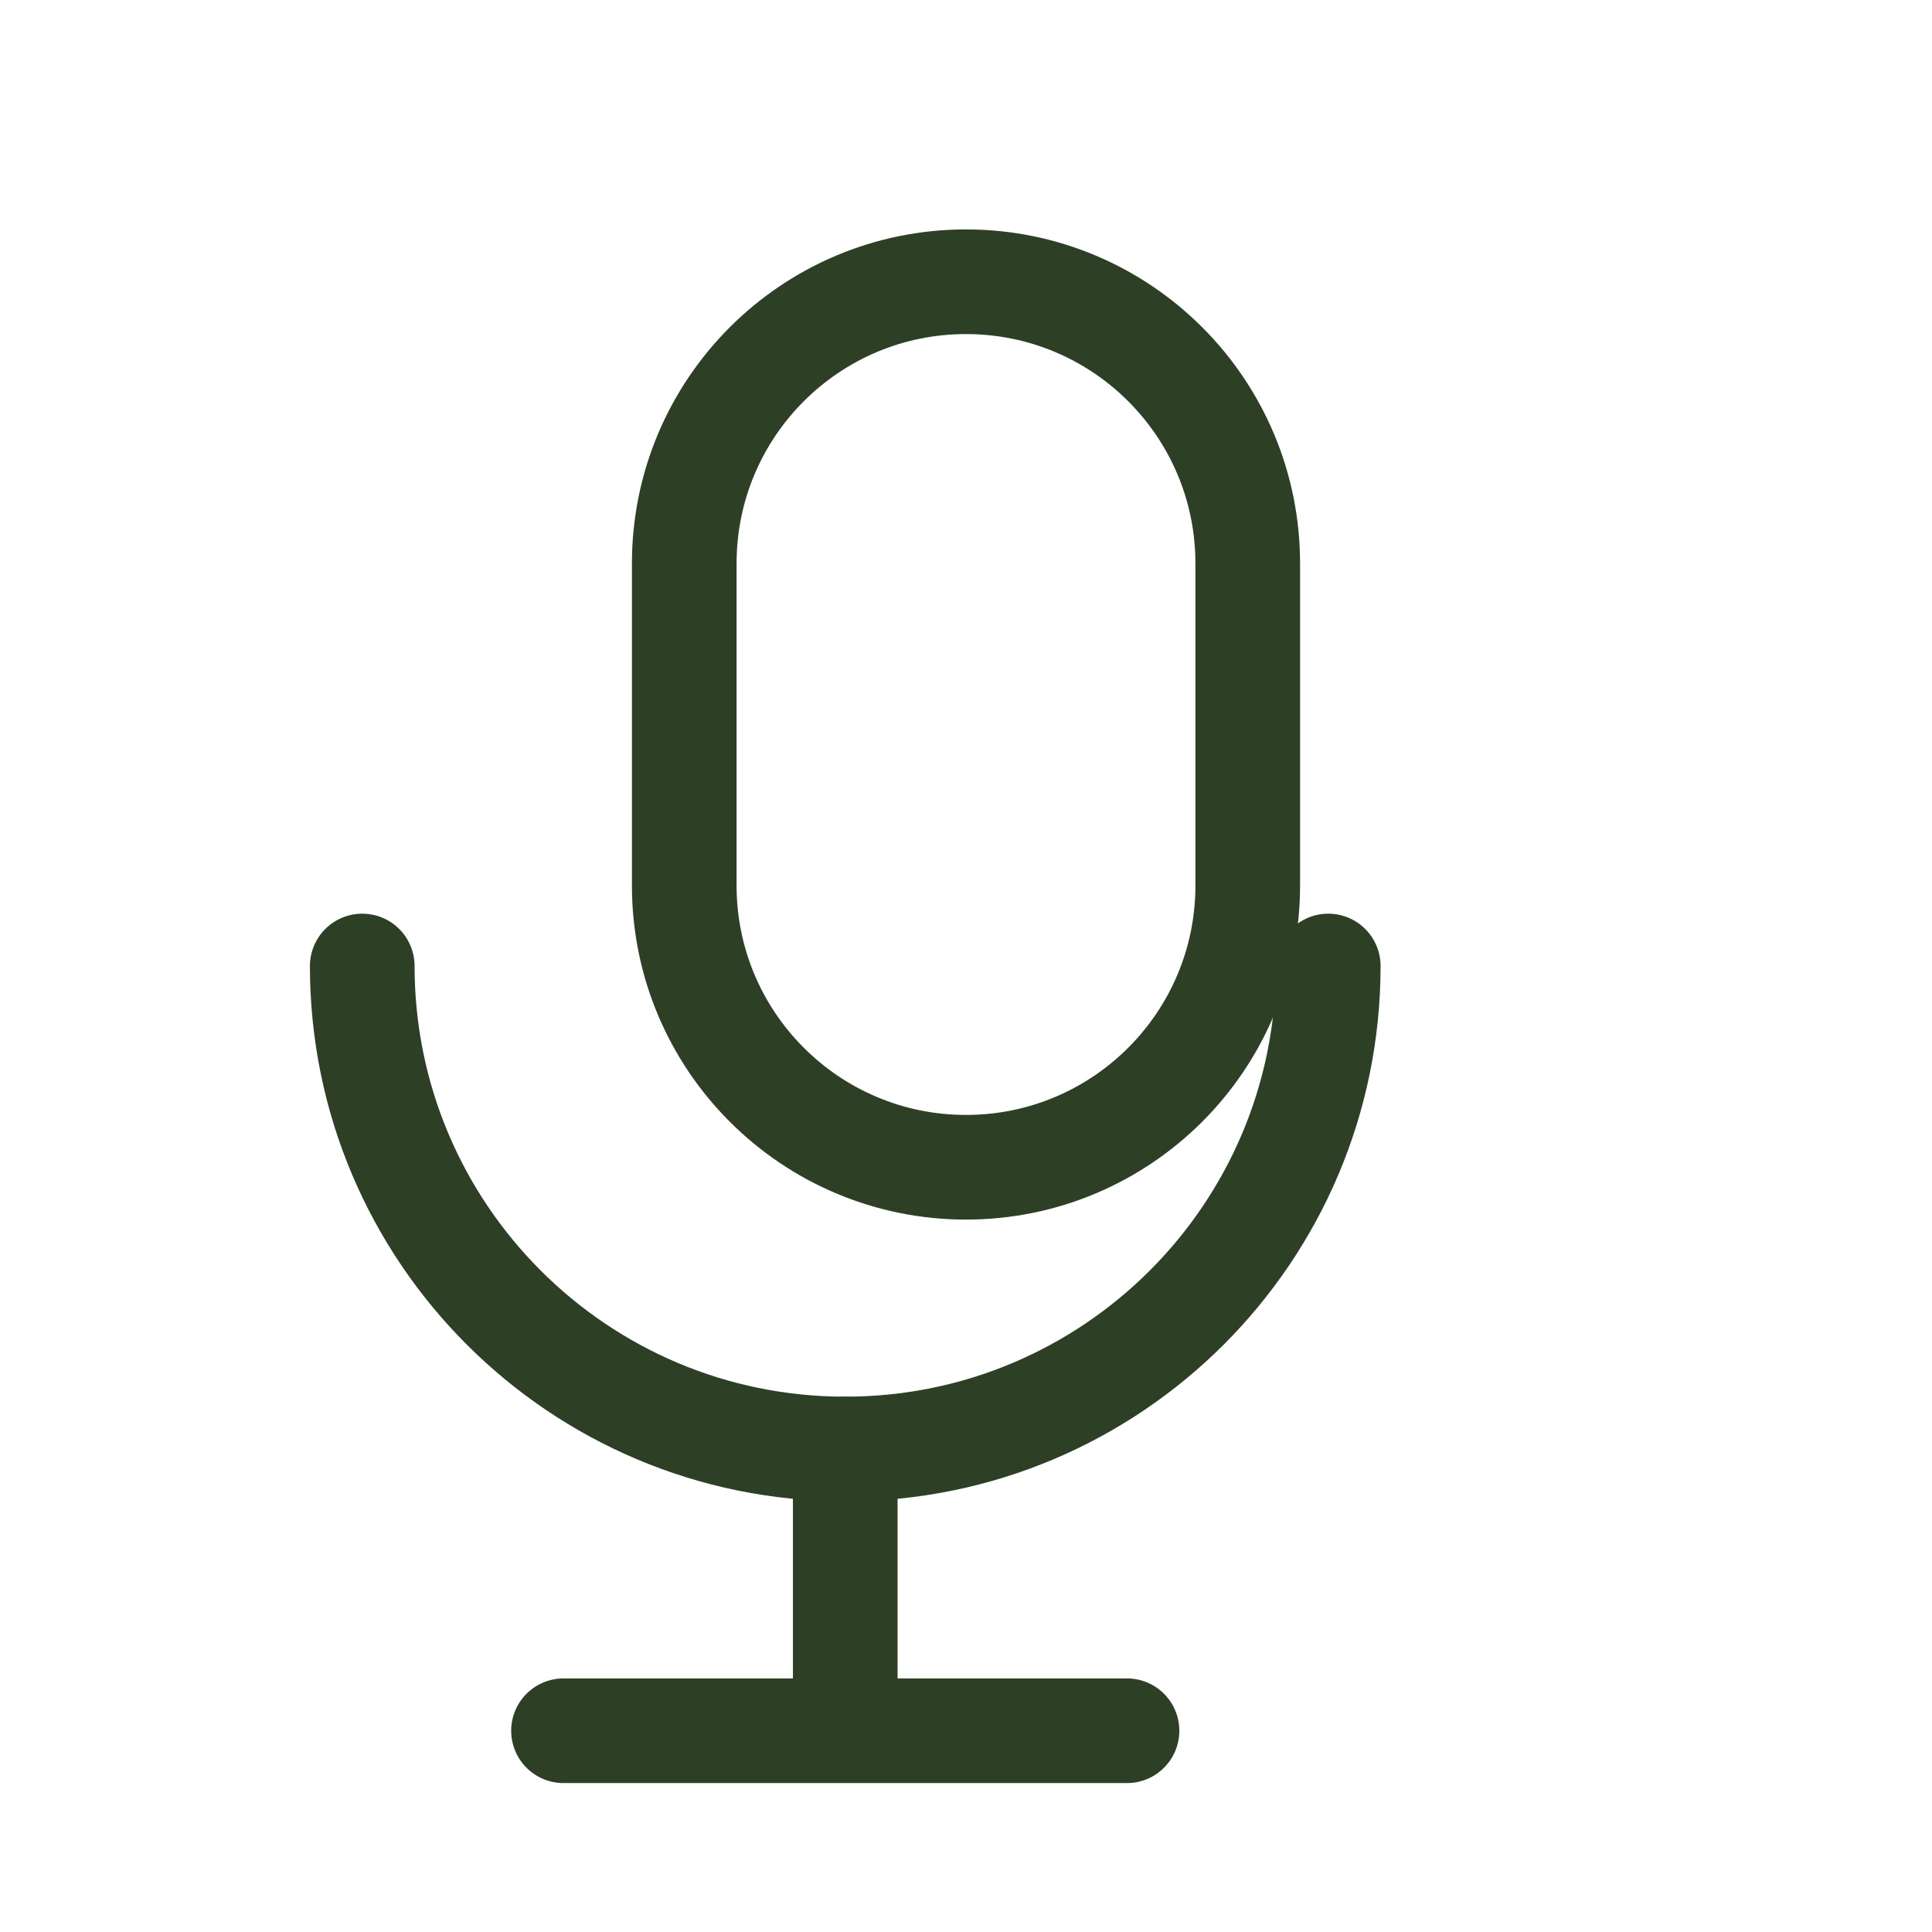
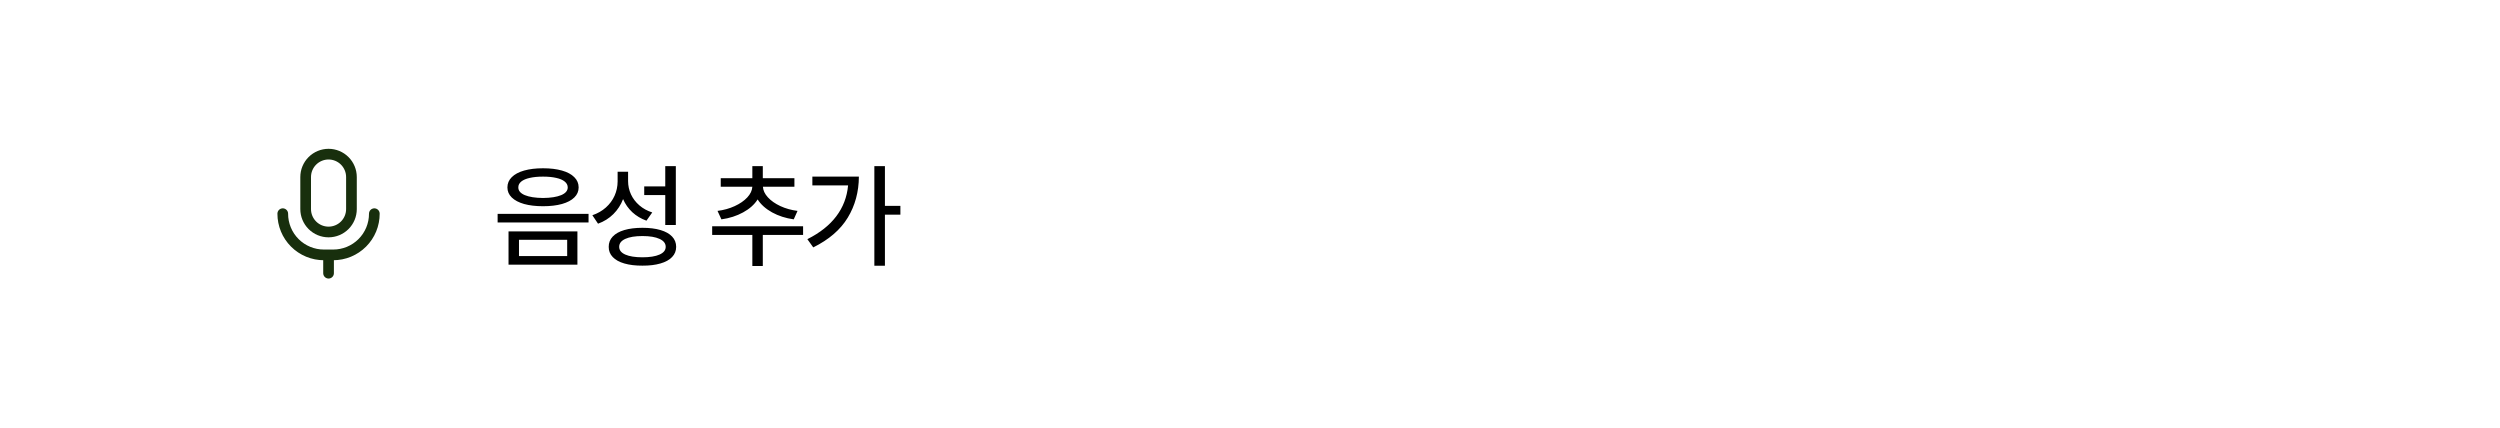
- <svg xmlns="http://www.w3.org/2000/svg" width="24" height="24" viewBox="0 0 24 24" fill="none">
-   <rect x="8.5" y="3.5" width="7" height="11" rx="3.5" stroke="#2D3F25" stroke-width="1.3" />
-   <path d="M4.5 12C4.5 15.314 7.186 18 10.5 18C13.814 18 16.5 15.314 16.5 12" stroke="#2D3F25" stroke-width="1.3" stroke-linecap="round" />
-   <path d="M10.5 18V21.5M7 21.5H14" stroke="#2D3F25" stroke-width="1.3" stroke-linecap="round" />
+ <svg xmlns="http://www.w3.org/2000/svg" width="351" height="60" viewBox="0 0 351 60" fill="none">
+   <path d="M76.241 23.625C77.262 23.625 78.147 23.732 78.897 23.945C79.653 24.159 80.231 24.469 80.632 24.875C81.038 25.276 81.241 25.755 81.241 26.312C81.241 26.859 81.038 27.331 80.632 27.727C80.231 28.122 79.653 28.427 78.897 28.641C78.147 28.849 77.262 28.953 76.241 28.953C75.226 28.953 74.34 28.849 73.585 28.641C72.835 28.427 72.257 28.122 71.851 27.727C71.444 27.331 71.241 26.859 71.241 26.312C71.241 25.755 71.444 25.276 71.851 24.875C72.257 24.469 72.835 24.159 73.585 23.945C74.34 23.732 75.226 23.625 76.241 23.625ZM76.241 24.797C75.522 24.797 74.903 24.857 74.382 24.977C73.861 25.091 73.46 25.263 73.179 25.492C72.903 25.721 72.767 25.995 72.772 26.312C72.767 26.776 73.072 27.138 73.687 27.398C74.301 27.654 75.153 27.787 76.241 27.797C77.325 27.787 78.174 27.654 78.788 27.398C79.403 27.138 79.71 26.776 79.71 26.312C79.71 25.995 79.569 25.721 79.288 25.492C79.012 25.263 78.614 25.091 78.093 24.977C77.572 24.857 76.955 24.797 76.241 24.797ZM81.069 37.156H71.397V32.484H81.069V37.156ZM72.866 35.953H79.632V33.672H72.866V35.953ZM82.632 31.234H69.866V30.031H82.632V31.234ZM88.183 25.422C88.183 26.078 88.319 26.701 88.589 27.289C88.86 27.872 89.251 28.385 89.761 28.828C90.272 29.271 90.876 29.604 91.574 29.828L90.761 30.984C90.001 30.708 89.339 30.312 88.777 29.797C88.22 29.276 87.787 28.662 87.48 27.953C87.173 28.76 86.717 29.463 86.113 30.062C85.514 30.656 84.798 31.104 83.964 31.406L83.168 30.219C83.902 29.969 84.535 29.607 85.066 29.133C85.597 28.659 86.003 28.109 86.285 27.484C86.566 26.854 86.709 26.188 86.714 25.484V24.109H88.183V25.422ZM94.886 31.594H93.402V27.391H90.449V26.172H93.402V23.328H94.886V31.594ZM90.199 31.984C91.178 31.984 92.022 32.089 92.73 32.297C93.438 32.505 93.983 32.81 94.363 33.211C94.743 33.612 94.933 34.094 94.933 34.656C94.933 35.214 94.743 35.69 94.363 36.086C93.983 36.487 93.436 36.789 92.722 36.992C92.014 37.2 91.173 37.302 90.199 37.297C89.22 37.302 88.373 37.2 87.66 36.992C86.951 36.789 86.407 36.487 86.027 36.086C85.647 35.69 85.459 35.214 85.464 34.656C85.459 34.094 85.647 33.612 86.027 33.211C86.407 32.81 86.951 32.505 87.66 32.297C88.373 32.089 89.22 31.984 90.199 31.984ZM90.199 33.141C89.173 33.141 88.371 33.273 87.793 33.539C87.22 33.8 86.933 34.172 86.933 34.656C86.933 35.125 87.22 35.487 87.793 35.742C88.371 35.997 89.173 36.125 90.199 36.125C91.225 36.125 92.024 35.997 92.597 35.742C93.175 35.487 93.464 35.125 93.464 34.656C93.464 34.172 93.175 33.8 92.597 33.539C92.024 33.273 91.225 33.141 90.199 33.141ZM112.754 32.984H107.098V37.344H105.629V32.984H99.989V31.766H112.754V32.984ZM111.536 26.219H107.114C107.14 26.729 107.372 27.224 107.809 27.703C108.247 28.182 108.832 28.594 109.567 28.938C110.301 29.276 111.103 29.5 111.973 29.609L111.442 30.797C110.317 30.641 109.304 30.315 108.403 29.82C107.502 29.32 106.825 28.713 106.372 28C105.918 28.719 105.239 29.326 104.332 29.82C103.431 30.315 102.416 30.641 101.286 30.797L100.739 29.609C101.614 29.5 102.418 29.276 103.153 28.938C103.887 28.599 104.476 28.193 104.918 27.719C105.361 27.24 105.598 26.74 105.629 26.219H101.192V25.016H105.629V23.328H107.098V25.016H111.536V26.219ZM124.243 28.906H126.415V30.141H124.243V37.312H122.759V23.328H124.243V28.906ZM120.587 24.797C120.576 26.932 120.058 28.849 119.032 30.547C118.006 32.245 116.389 33.641 114.181 34.734L113.353 33.578C115.103 32.703 116.454 31.635 117.407 30.375C118.366 29.115 118.92 27.667 119.071 26.031H114.056V24.797H120.587Z" fill="black" />
+   <path d="M49.343 29.357C49.343 30.21 49.004 31.027 48.401 31.63C47.799 32.233 46.981 32.571 46.129 32.571C45.276 32.571 44.459 32.233 43.856 31.63C43.253 31.027 42.914 30.21 42.914 29.357V24.857C42.914 24.005 43.253 23.187 43.856 22.584C44.459 21.982 45.276 21.643 46.129 21.643C46.981 21.643 47.799 21.982 48.401 22.584C49.004 23.187 49.343 24.005 49.343 24.857V29.357Z" stroke="#182F0D" stroke-width="1.5" stroke-linecap="round" stroke-linejoin="round" />
+   <path d="M52.557 30C52.559 30.76 52.41 31.513 52.12 32.216C51.83 32.919 51.404 33.557 50.866 34.095C50.329 34.633 49.69 35.059 48.988 35.349C48.285 35.639 47.532 35.787 46.772 35.786H45.486C44.725 35.787 43.972 35.639 43.27 35.349C42.567 35.059 41.928 34.633 41.391 34.095C40.853 33.557 40.427 32.919 40.137 32.216C39.847 31.513 39.698 30.76 39.7 30M46.129 35.786V38.357" stroke="#182F0D" stroke-width="1.5" stroke-linecap="round" stroke-linejoin="round" />
</svg>
